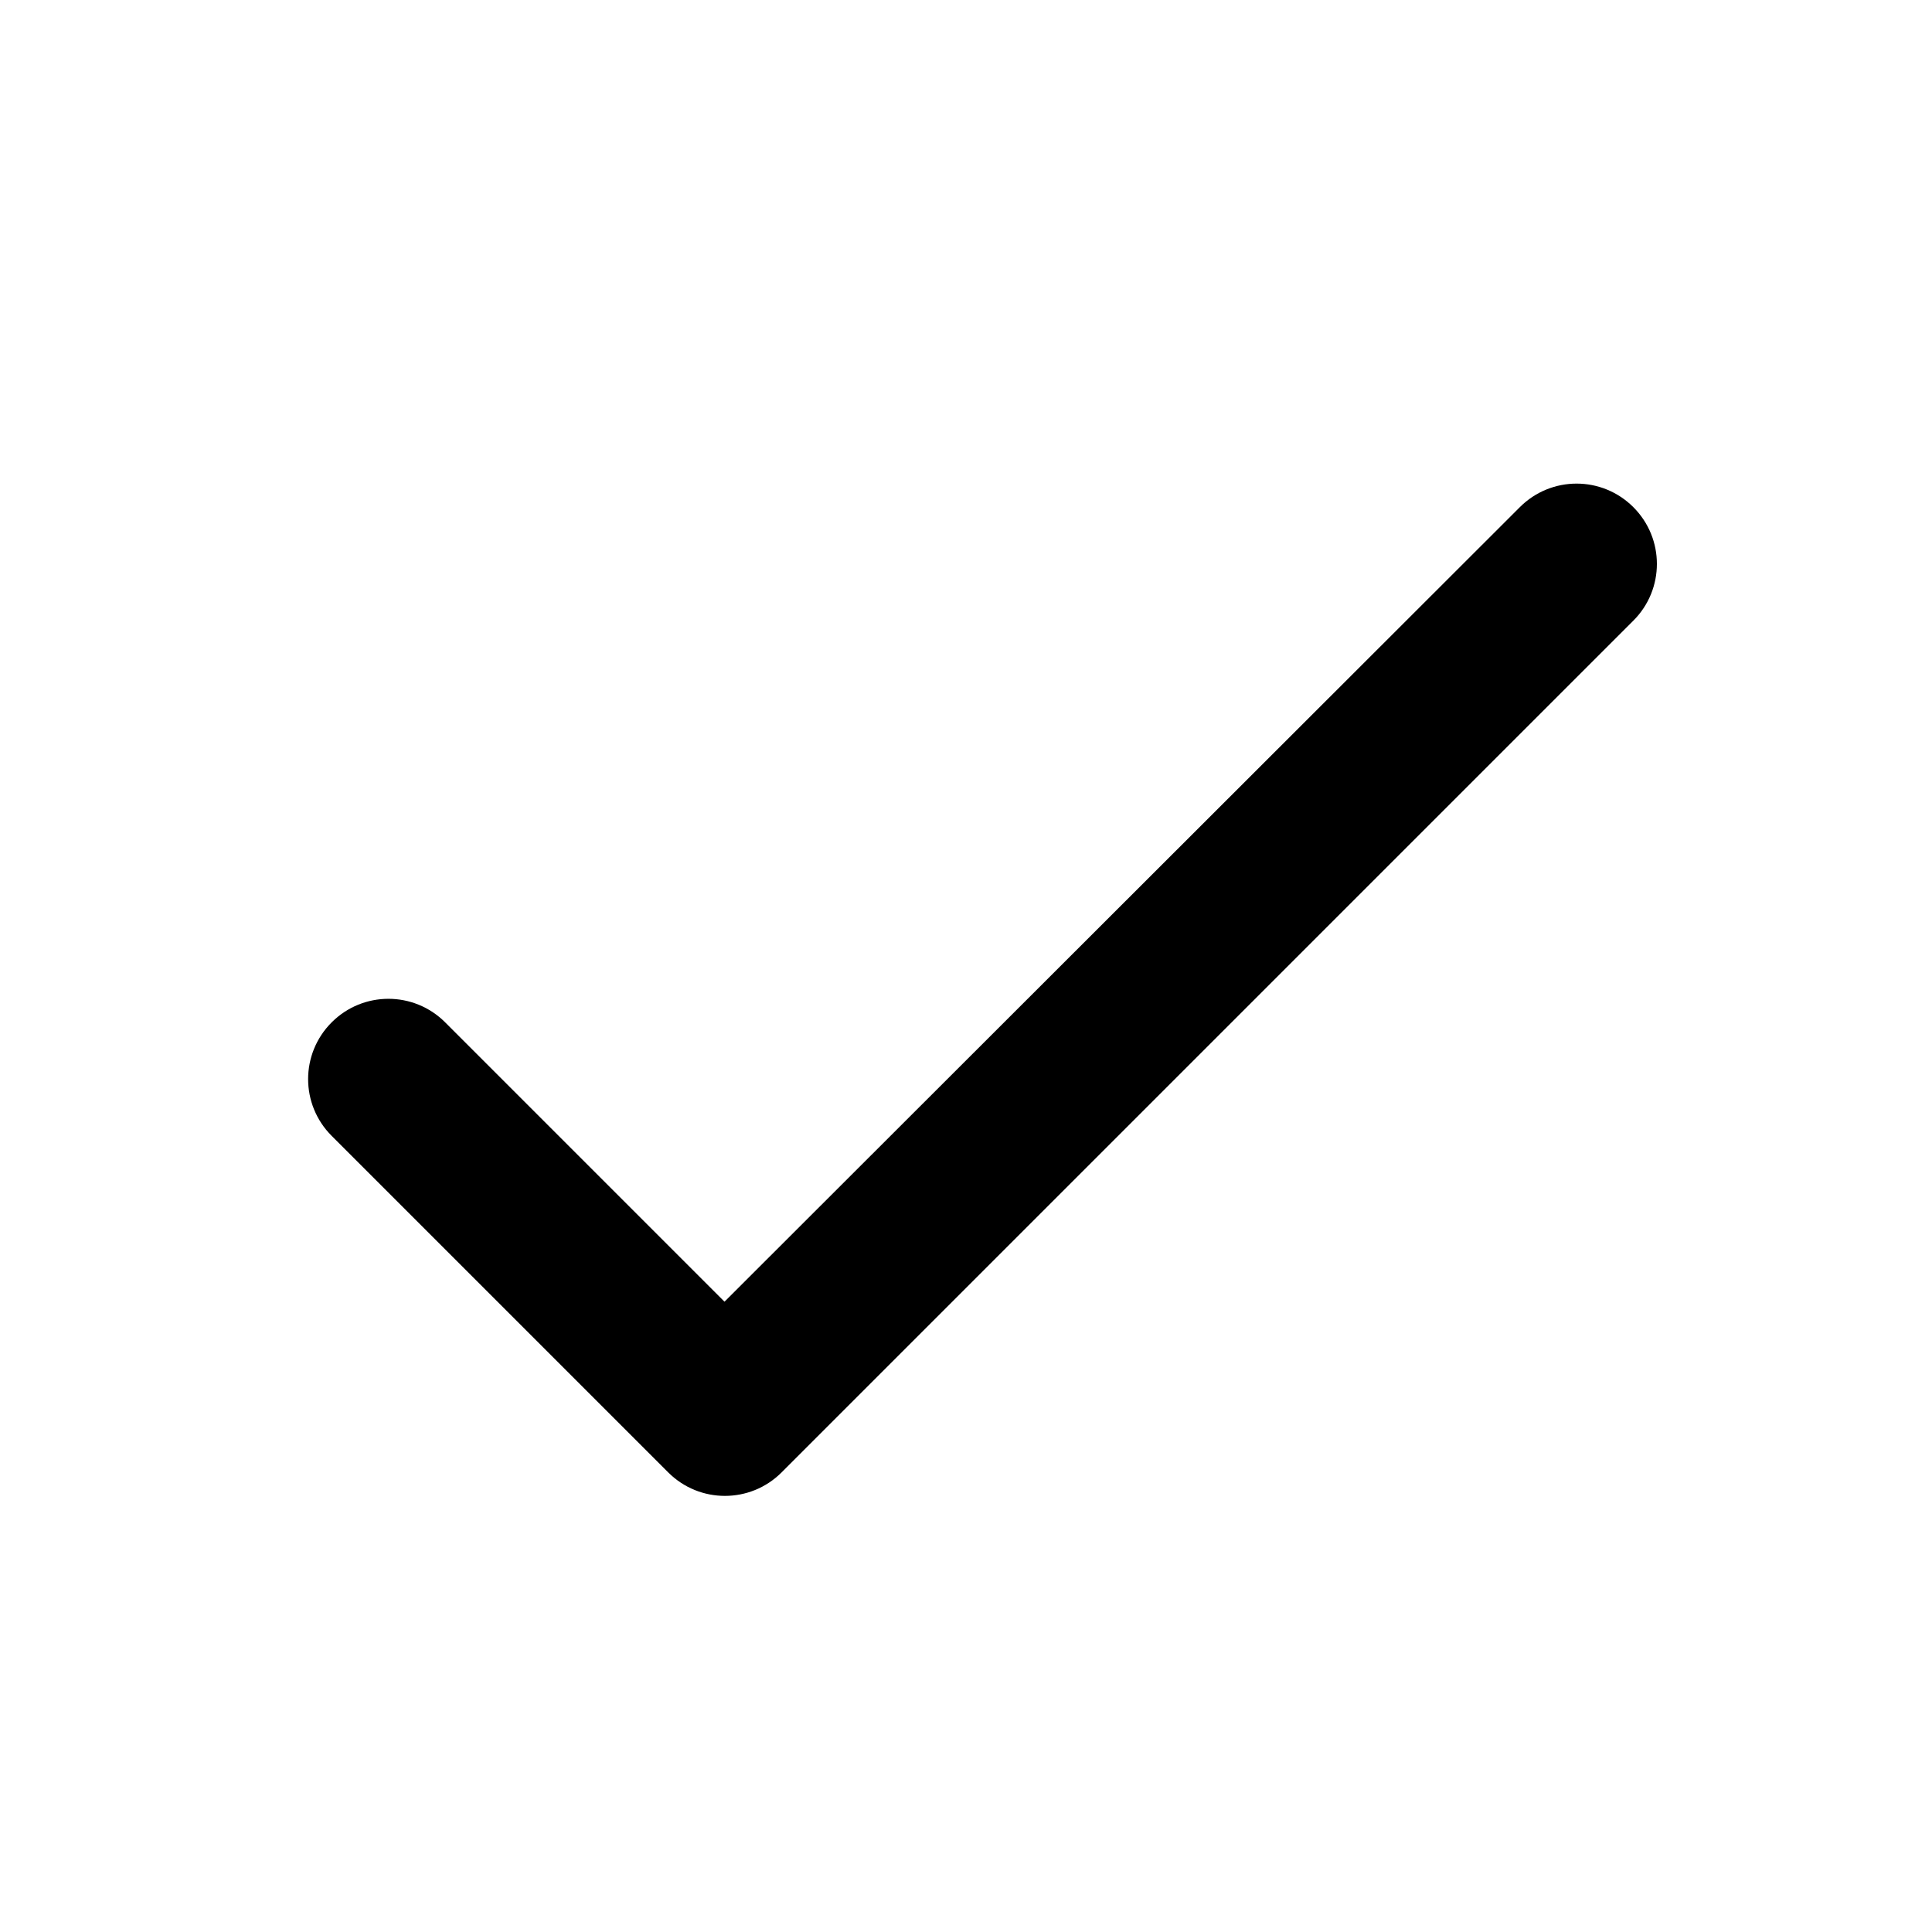
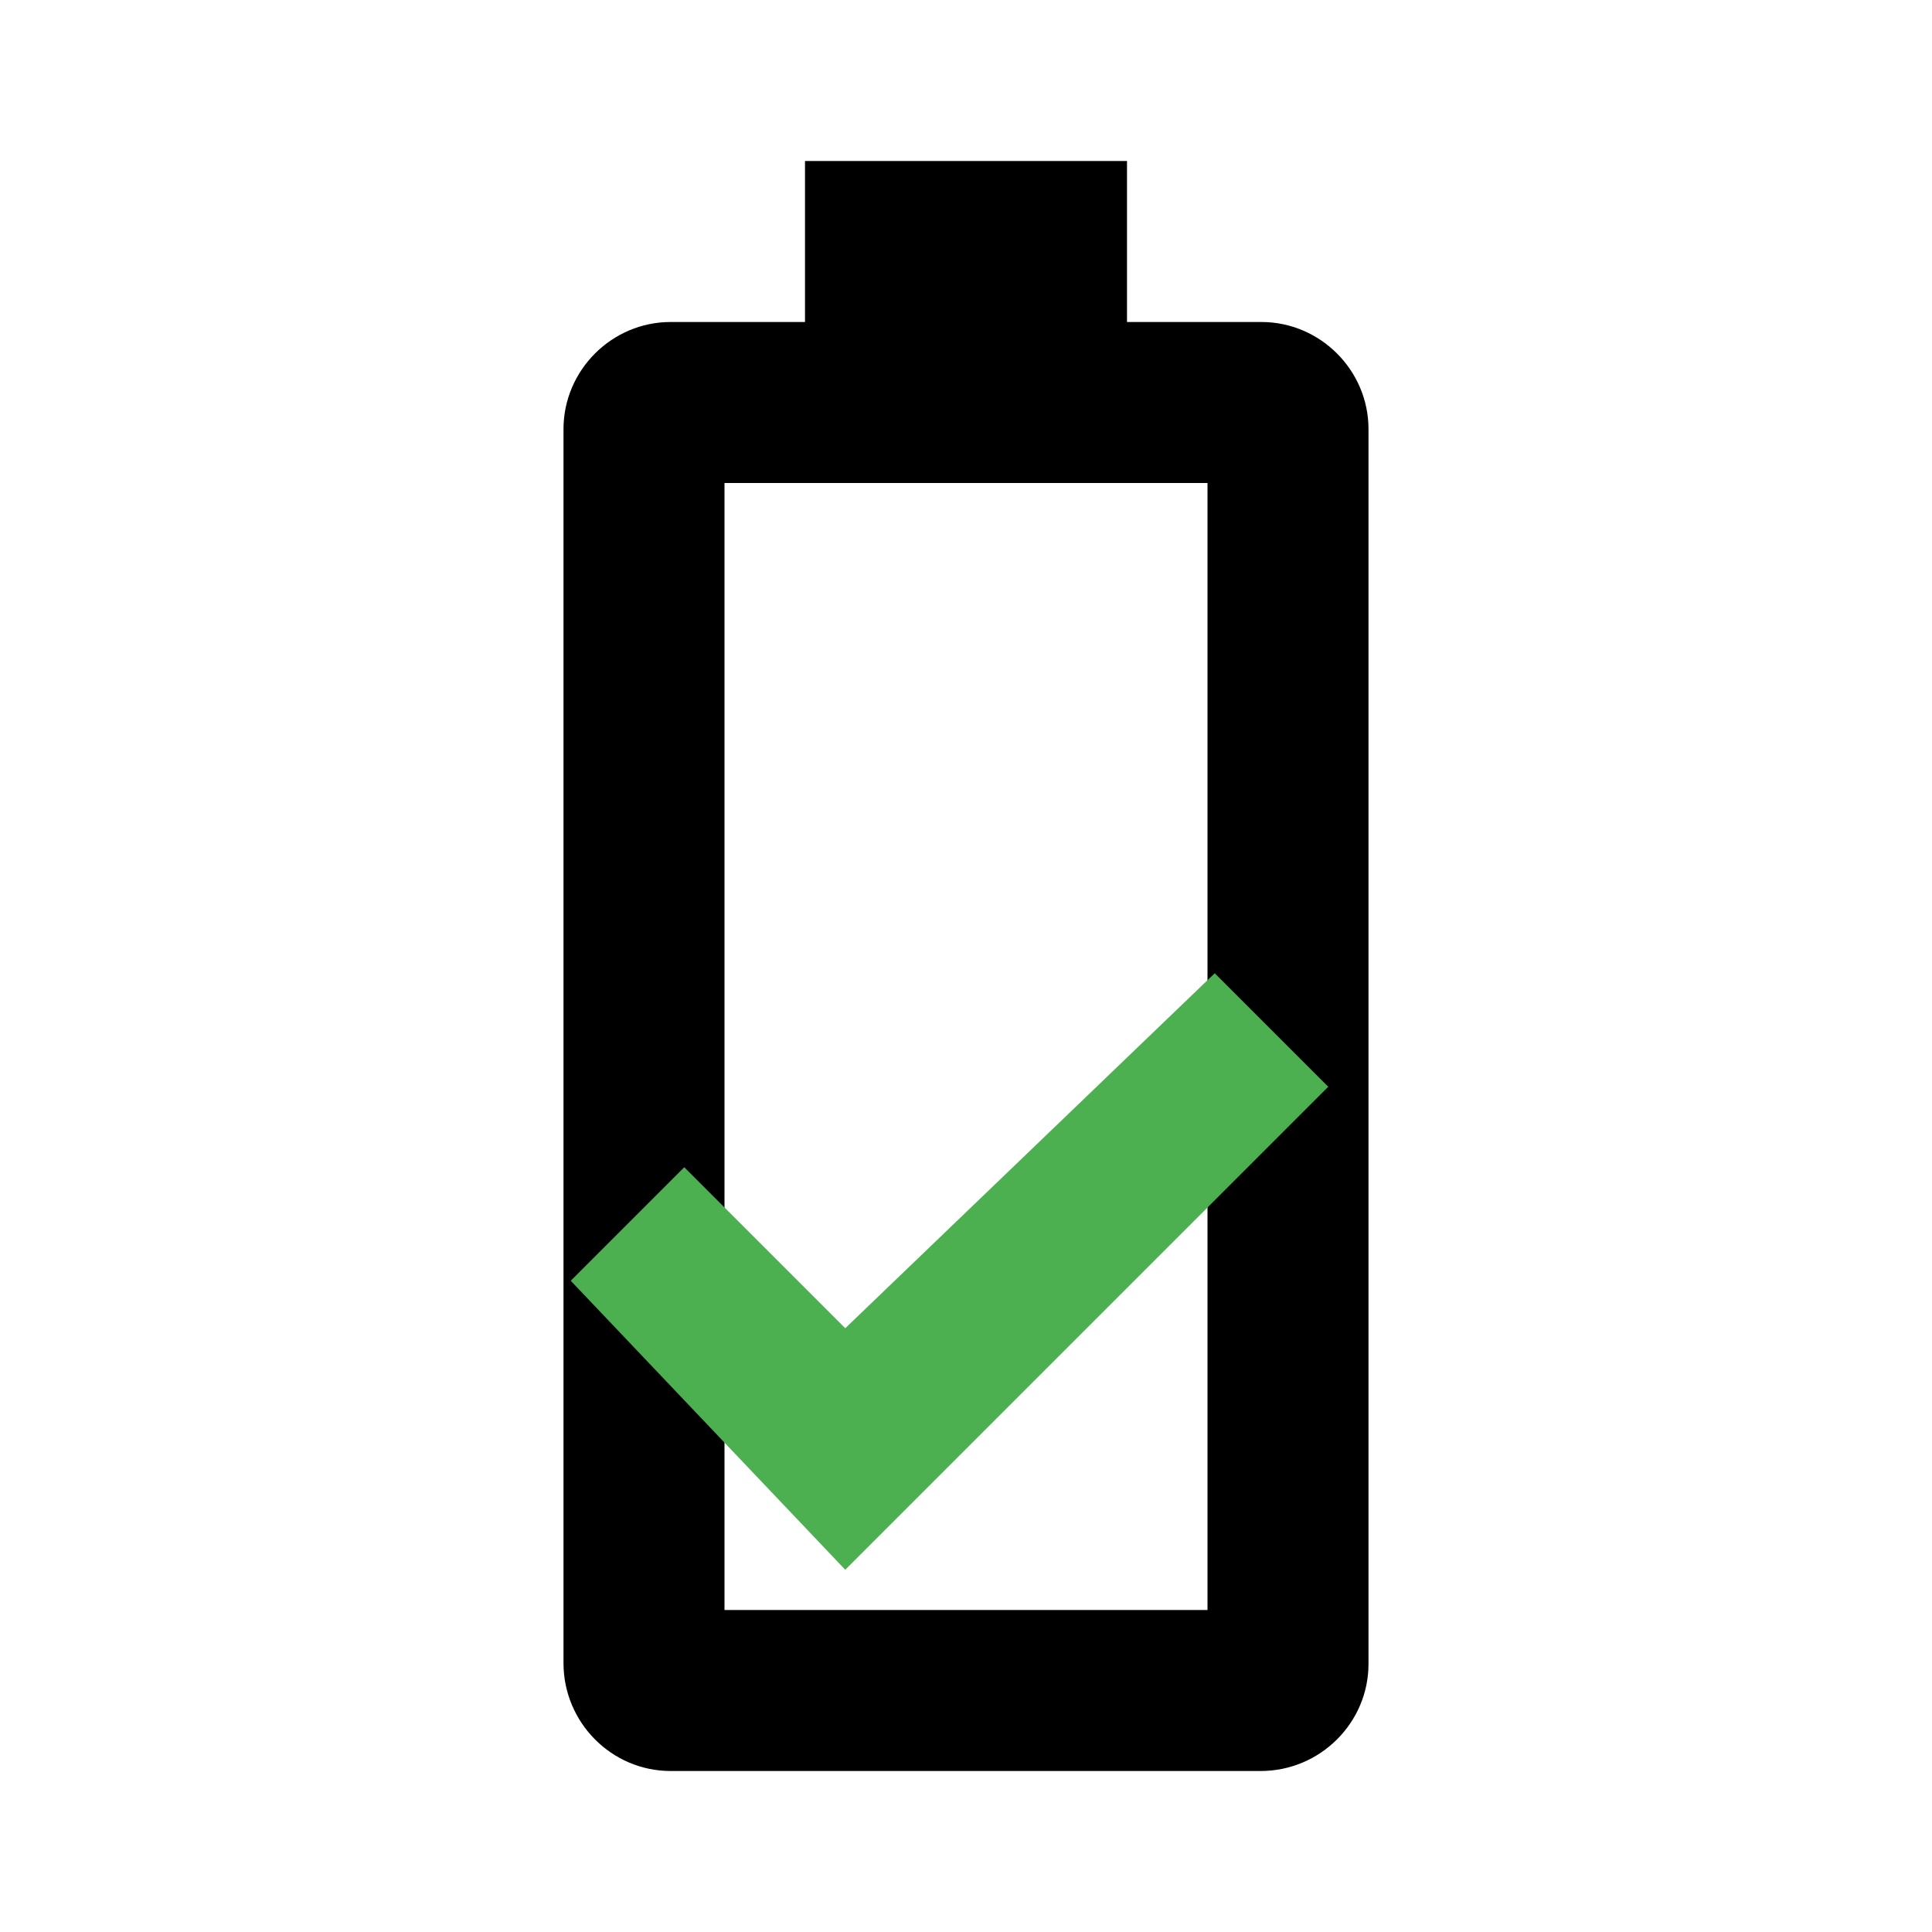
<svg xmlns="http://www.w3.org/2000/svg" viewBox="0 0 24 24" fill="currentColor">
-   <path d="M9 16.17L5.53 12.7c-.39-.39-1.02-.39-1.41 0-.39.39-.39 1.02 0 1.41l4.18 4.18c.39.39 1.02.39 1.41 0L20.29 7.71c.39-.39.39-1.02 0-1.41-.39-.39-1.02-.39-1.41 0L9 16.17z" />
+   <path d="M15.67 4H14V2h-4v2H8.33C7.6 4 7 4.6 7 5.33v15.33C7 21.4 7.6 22 8.33 22h7.33c.74 0 1.34-.6 1.34-1.33V5.33C17 4.6 16.4 4 15.67 4zM15 20H9V6h6v14z" />
+   <path d="M10.5 16.5l-2-2-1.41 1.41L10.5 19.5l6-6-1.41-1.41z" fill="#4CAF50" />
</svg>
